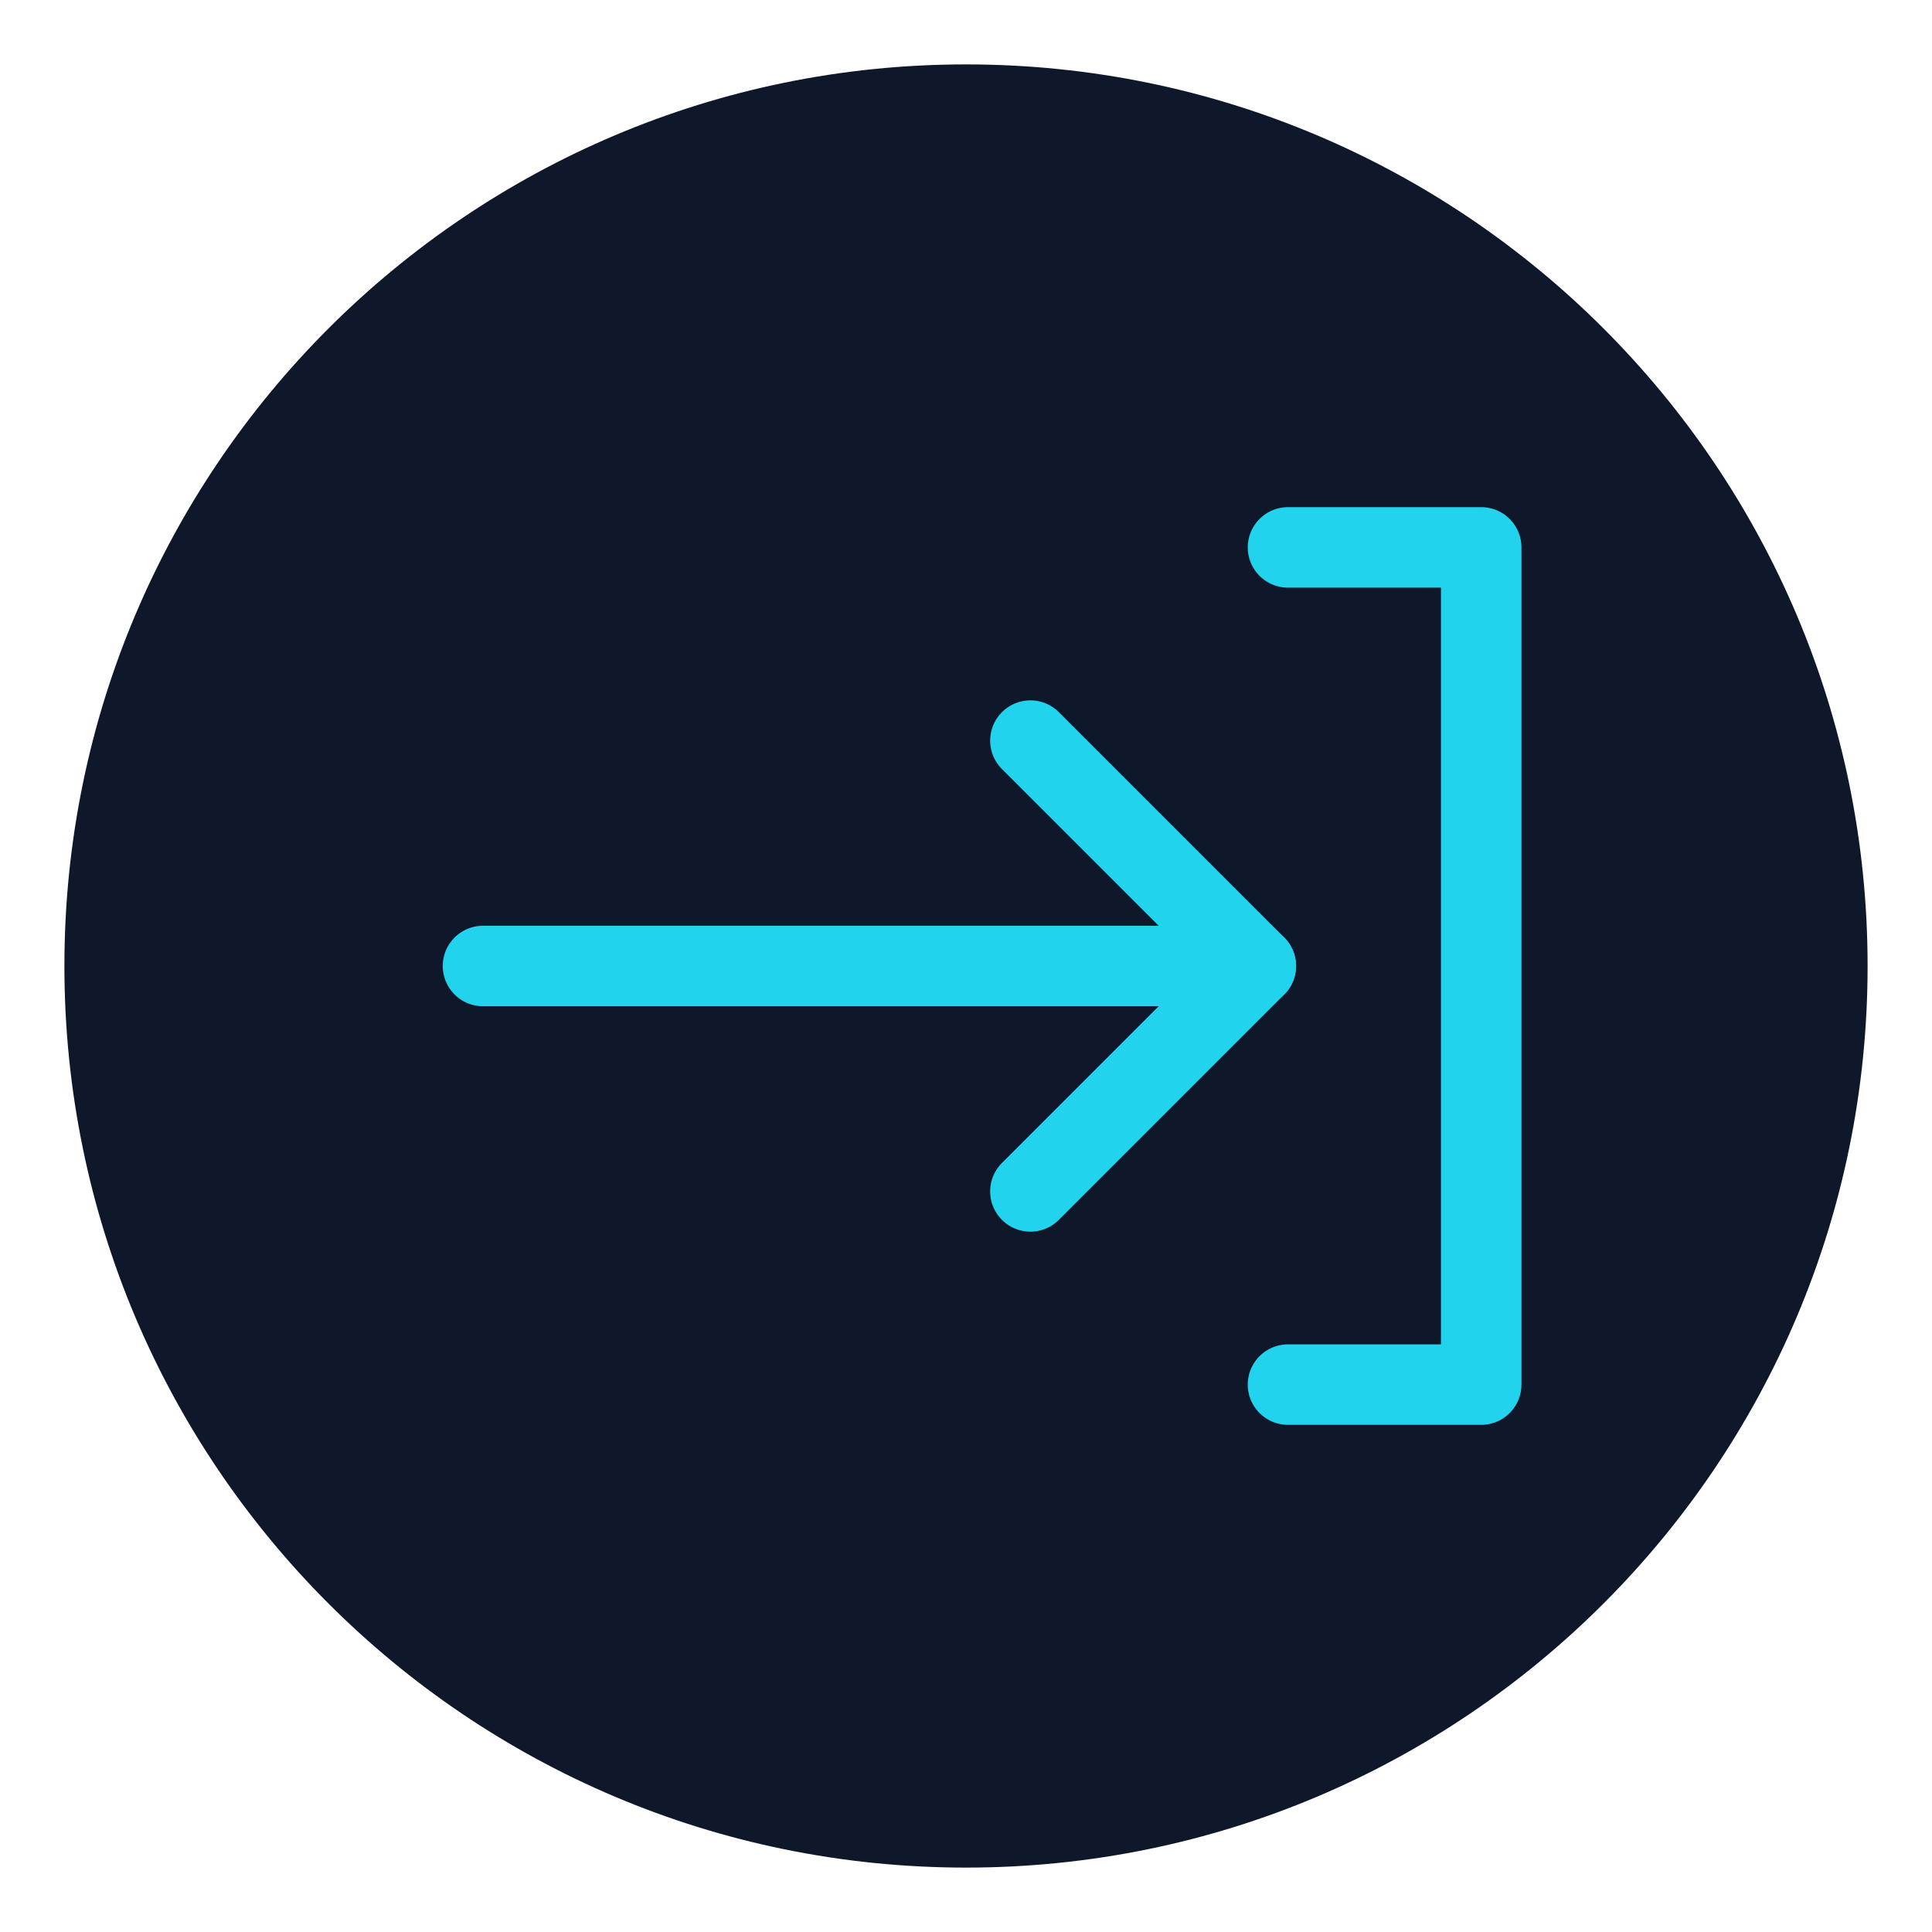
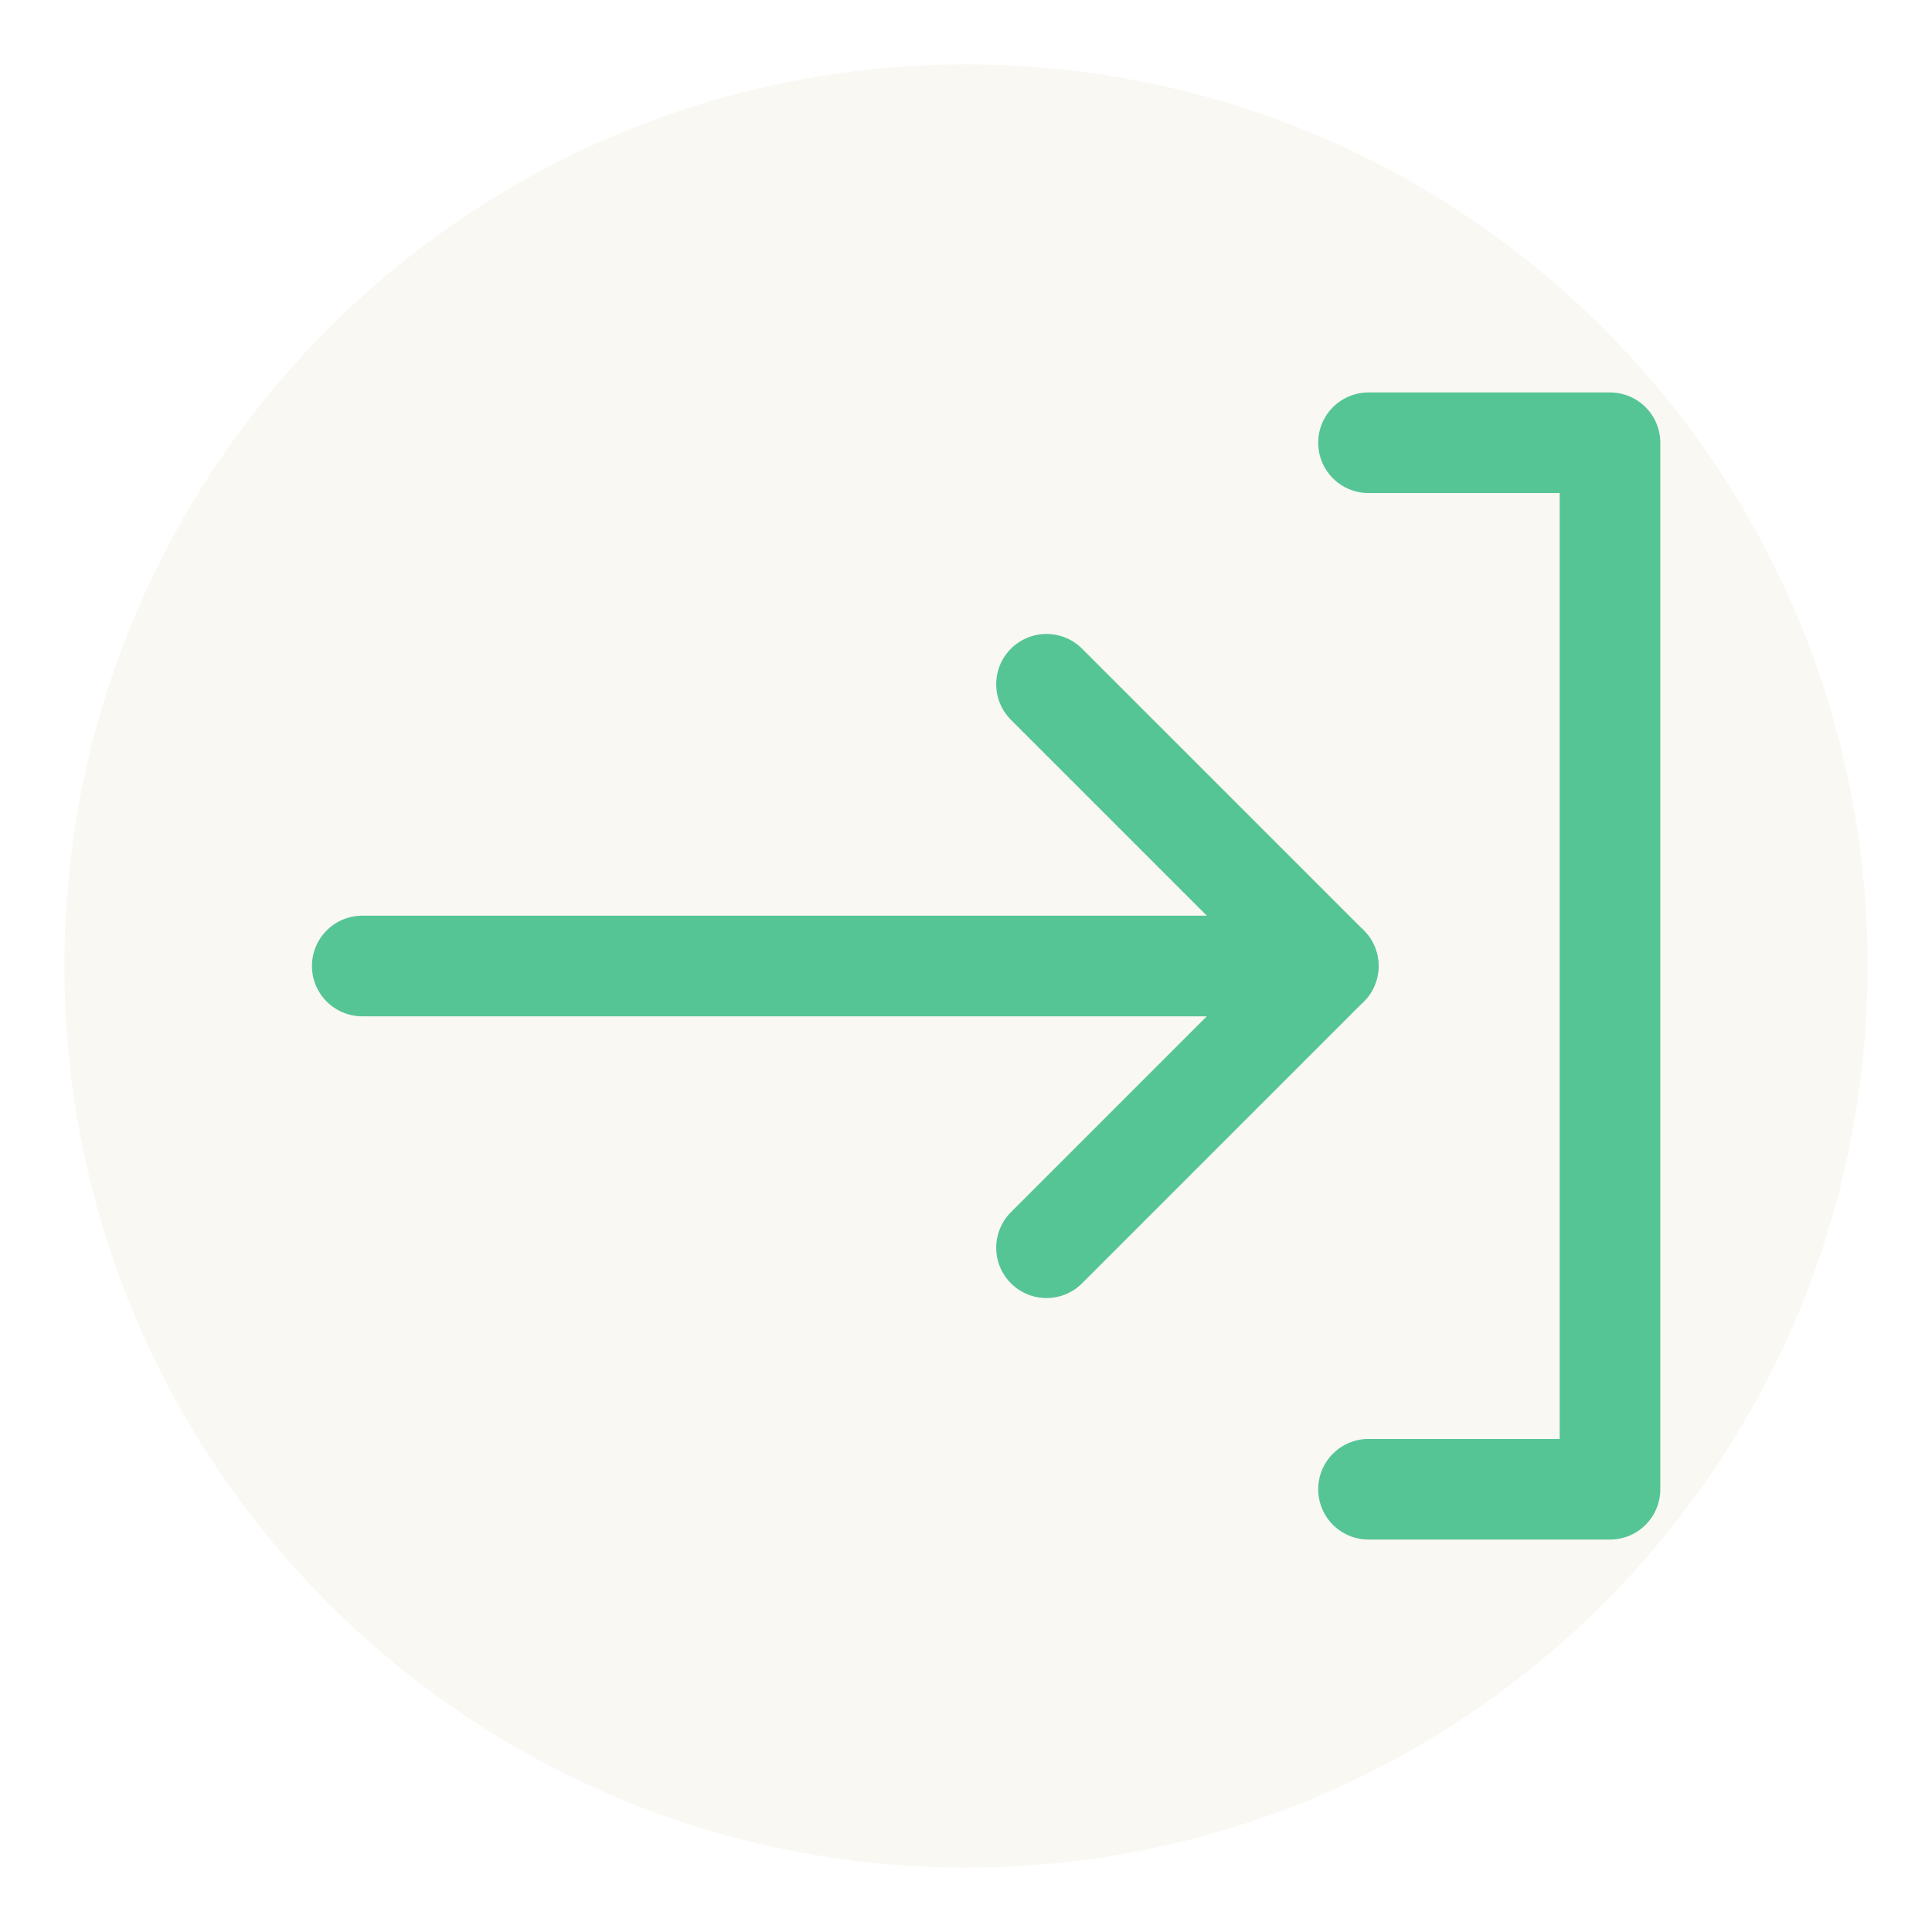
<svg xmlns="http://www.w3.org/2000/svg" viewBox="0 0 60 60" width="60" height="60">
-   <circle cx="30" cy="30" r="28" fill="#0f172a" />
-   <g fill="none" stroke="#22d3ee" stroke-width="2.5" stroke-linecap="round" stroke-linejoin="round">
-     <path d="M40 17 L46 17 L46 43 L40 43" />
-     <path d="M15 30 L39 30" />
-     <path d="M32 23 L39 30 L32 37" />
+   <circle cx="30" cy="30" r="28" fill="#FAF8F3" />
+   <g transform="translate(30 30) scale(1.25) translate(-30 -30)">
+     <g fill="none" stroke="#56C596" stroke-width="2.5" stroke-linecap="round" stroke-linejoin="round">
+       <path d="M40 17 L46 17 L46 43 L40 43" />
+       <path d="M15 30 L39 30" />
+       <path d="M32 23 L39 30 L32 37" />
+     </g>
  </g>
</svg>
